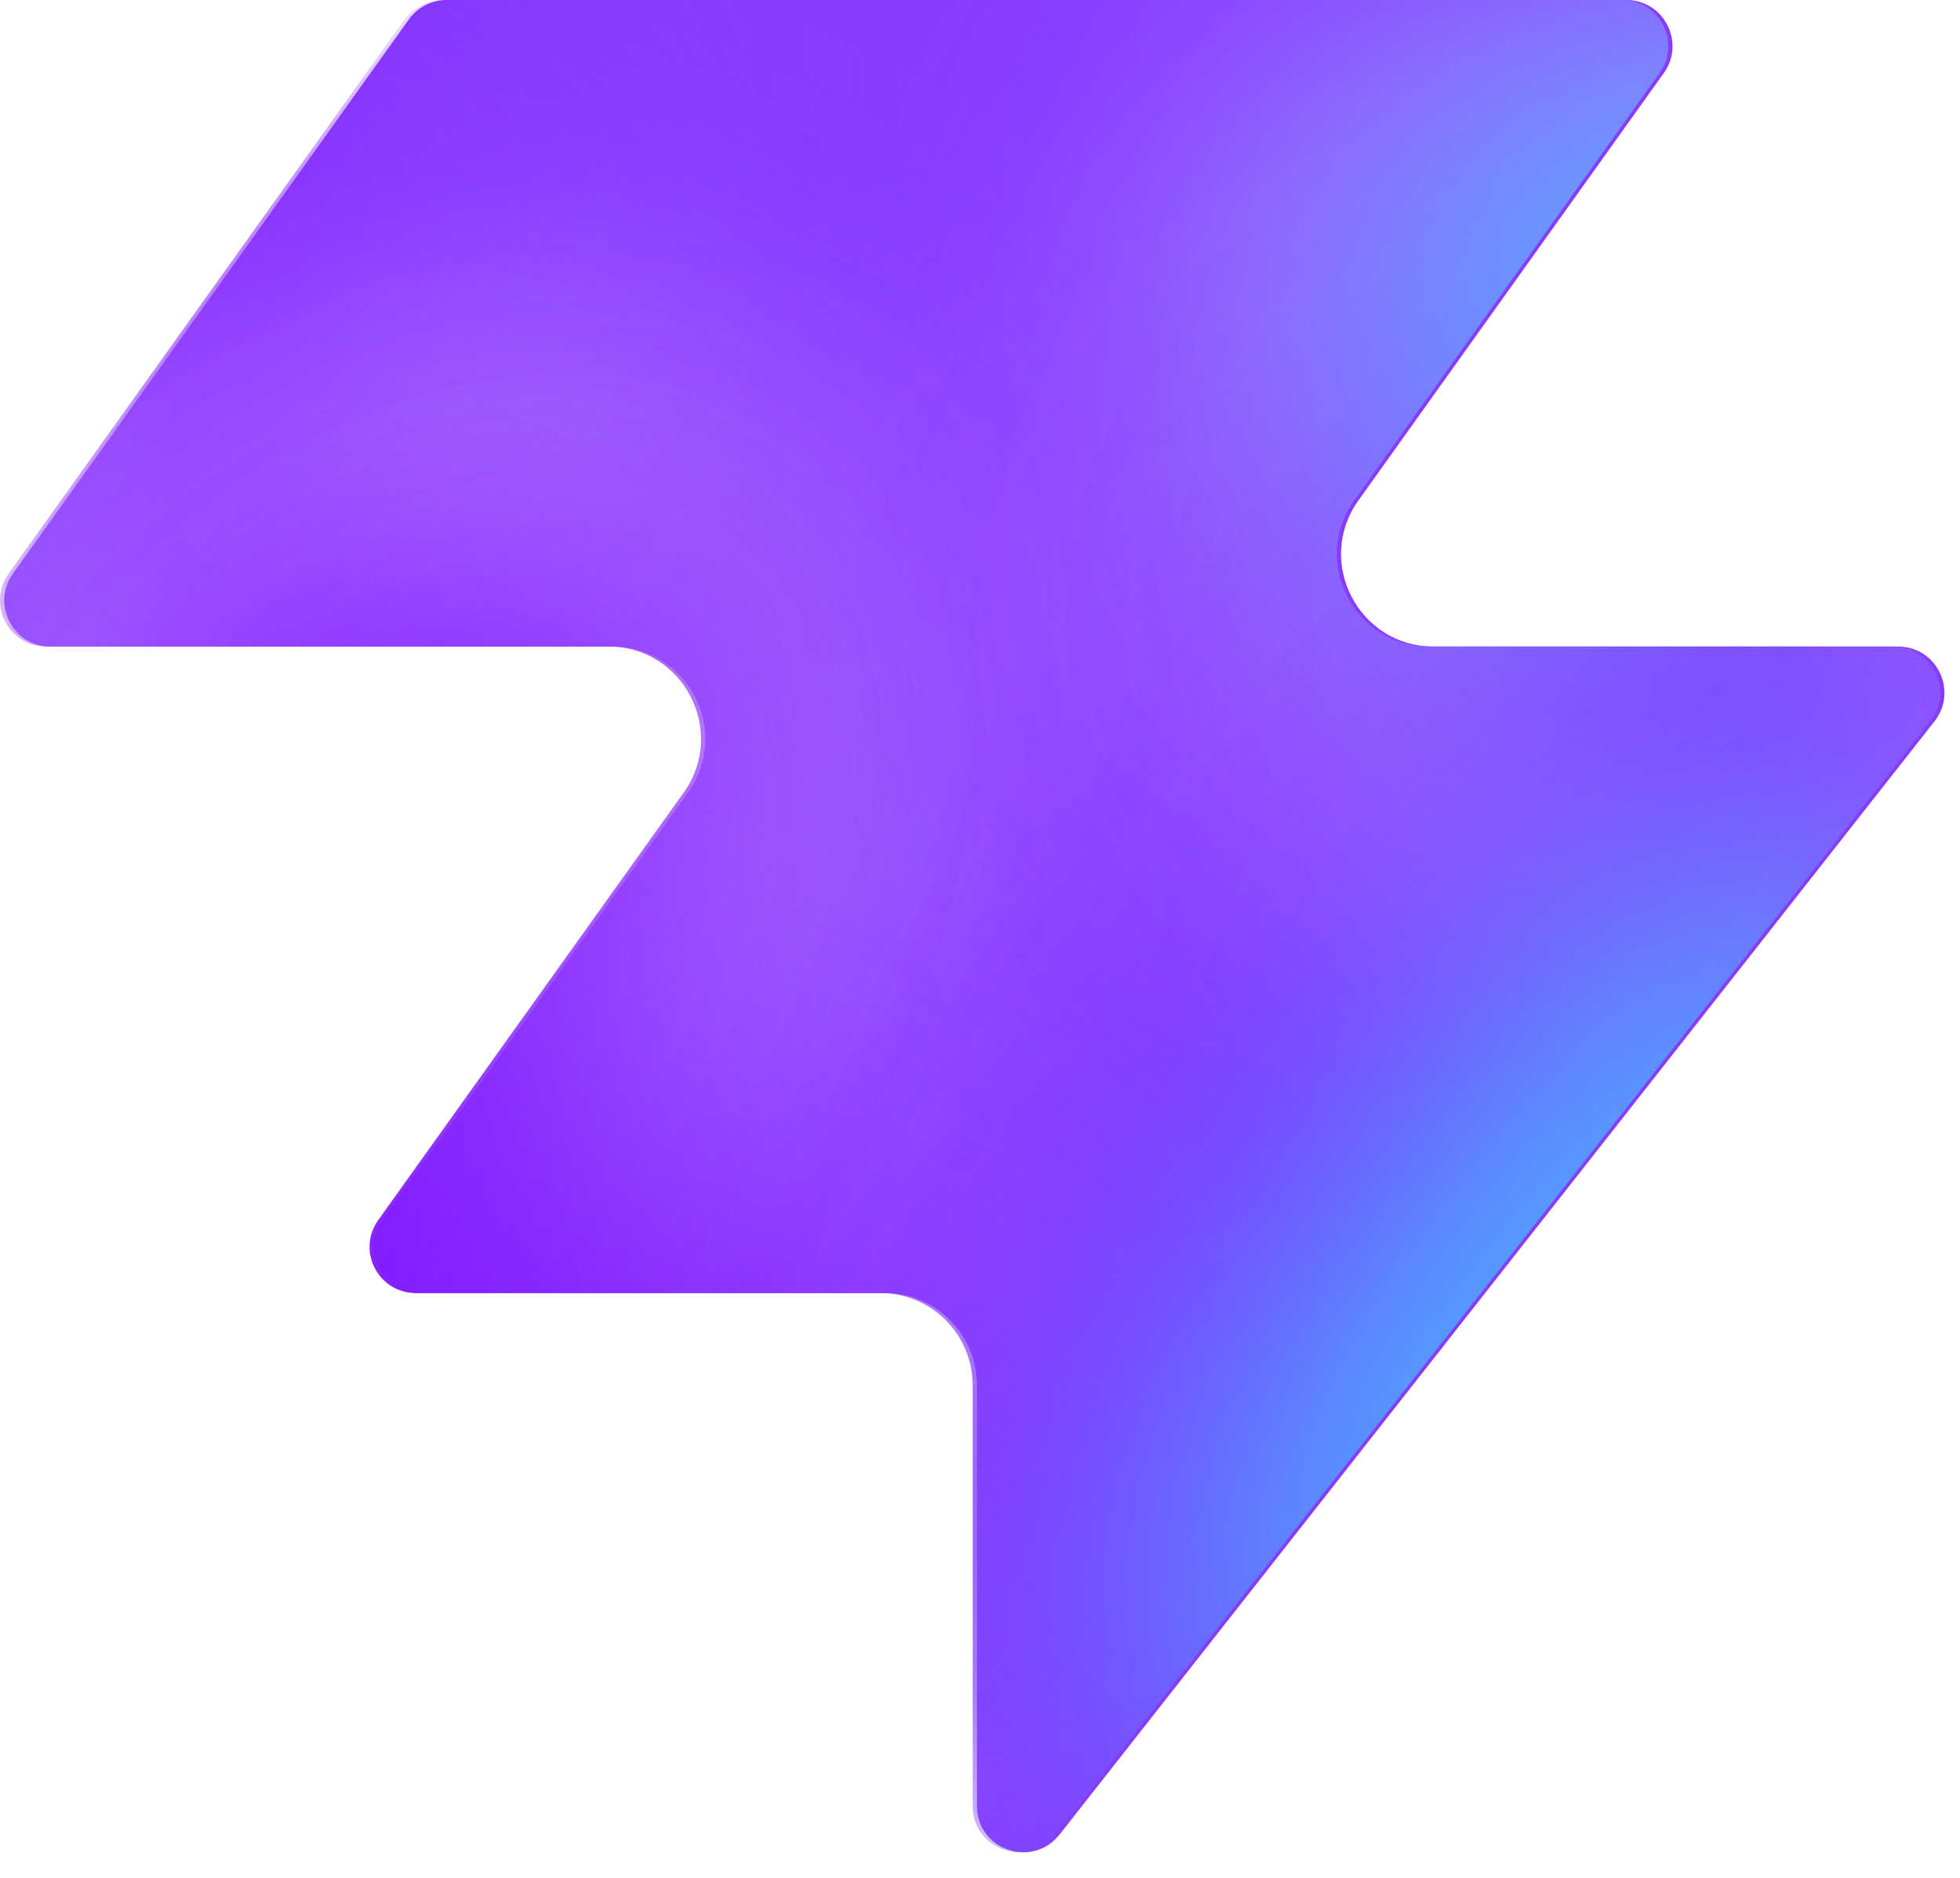
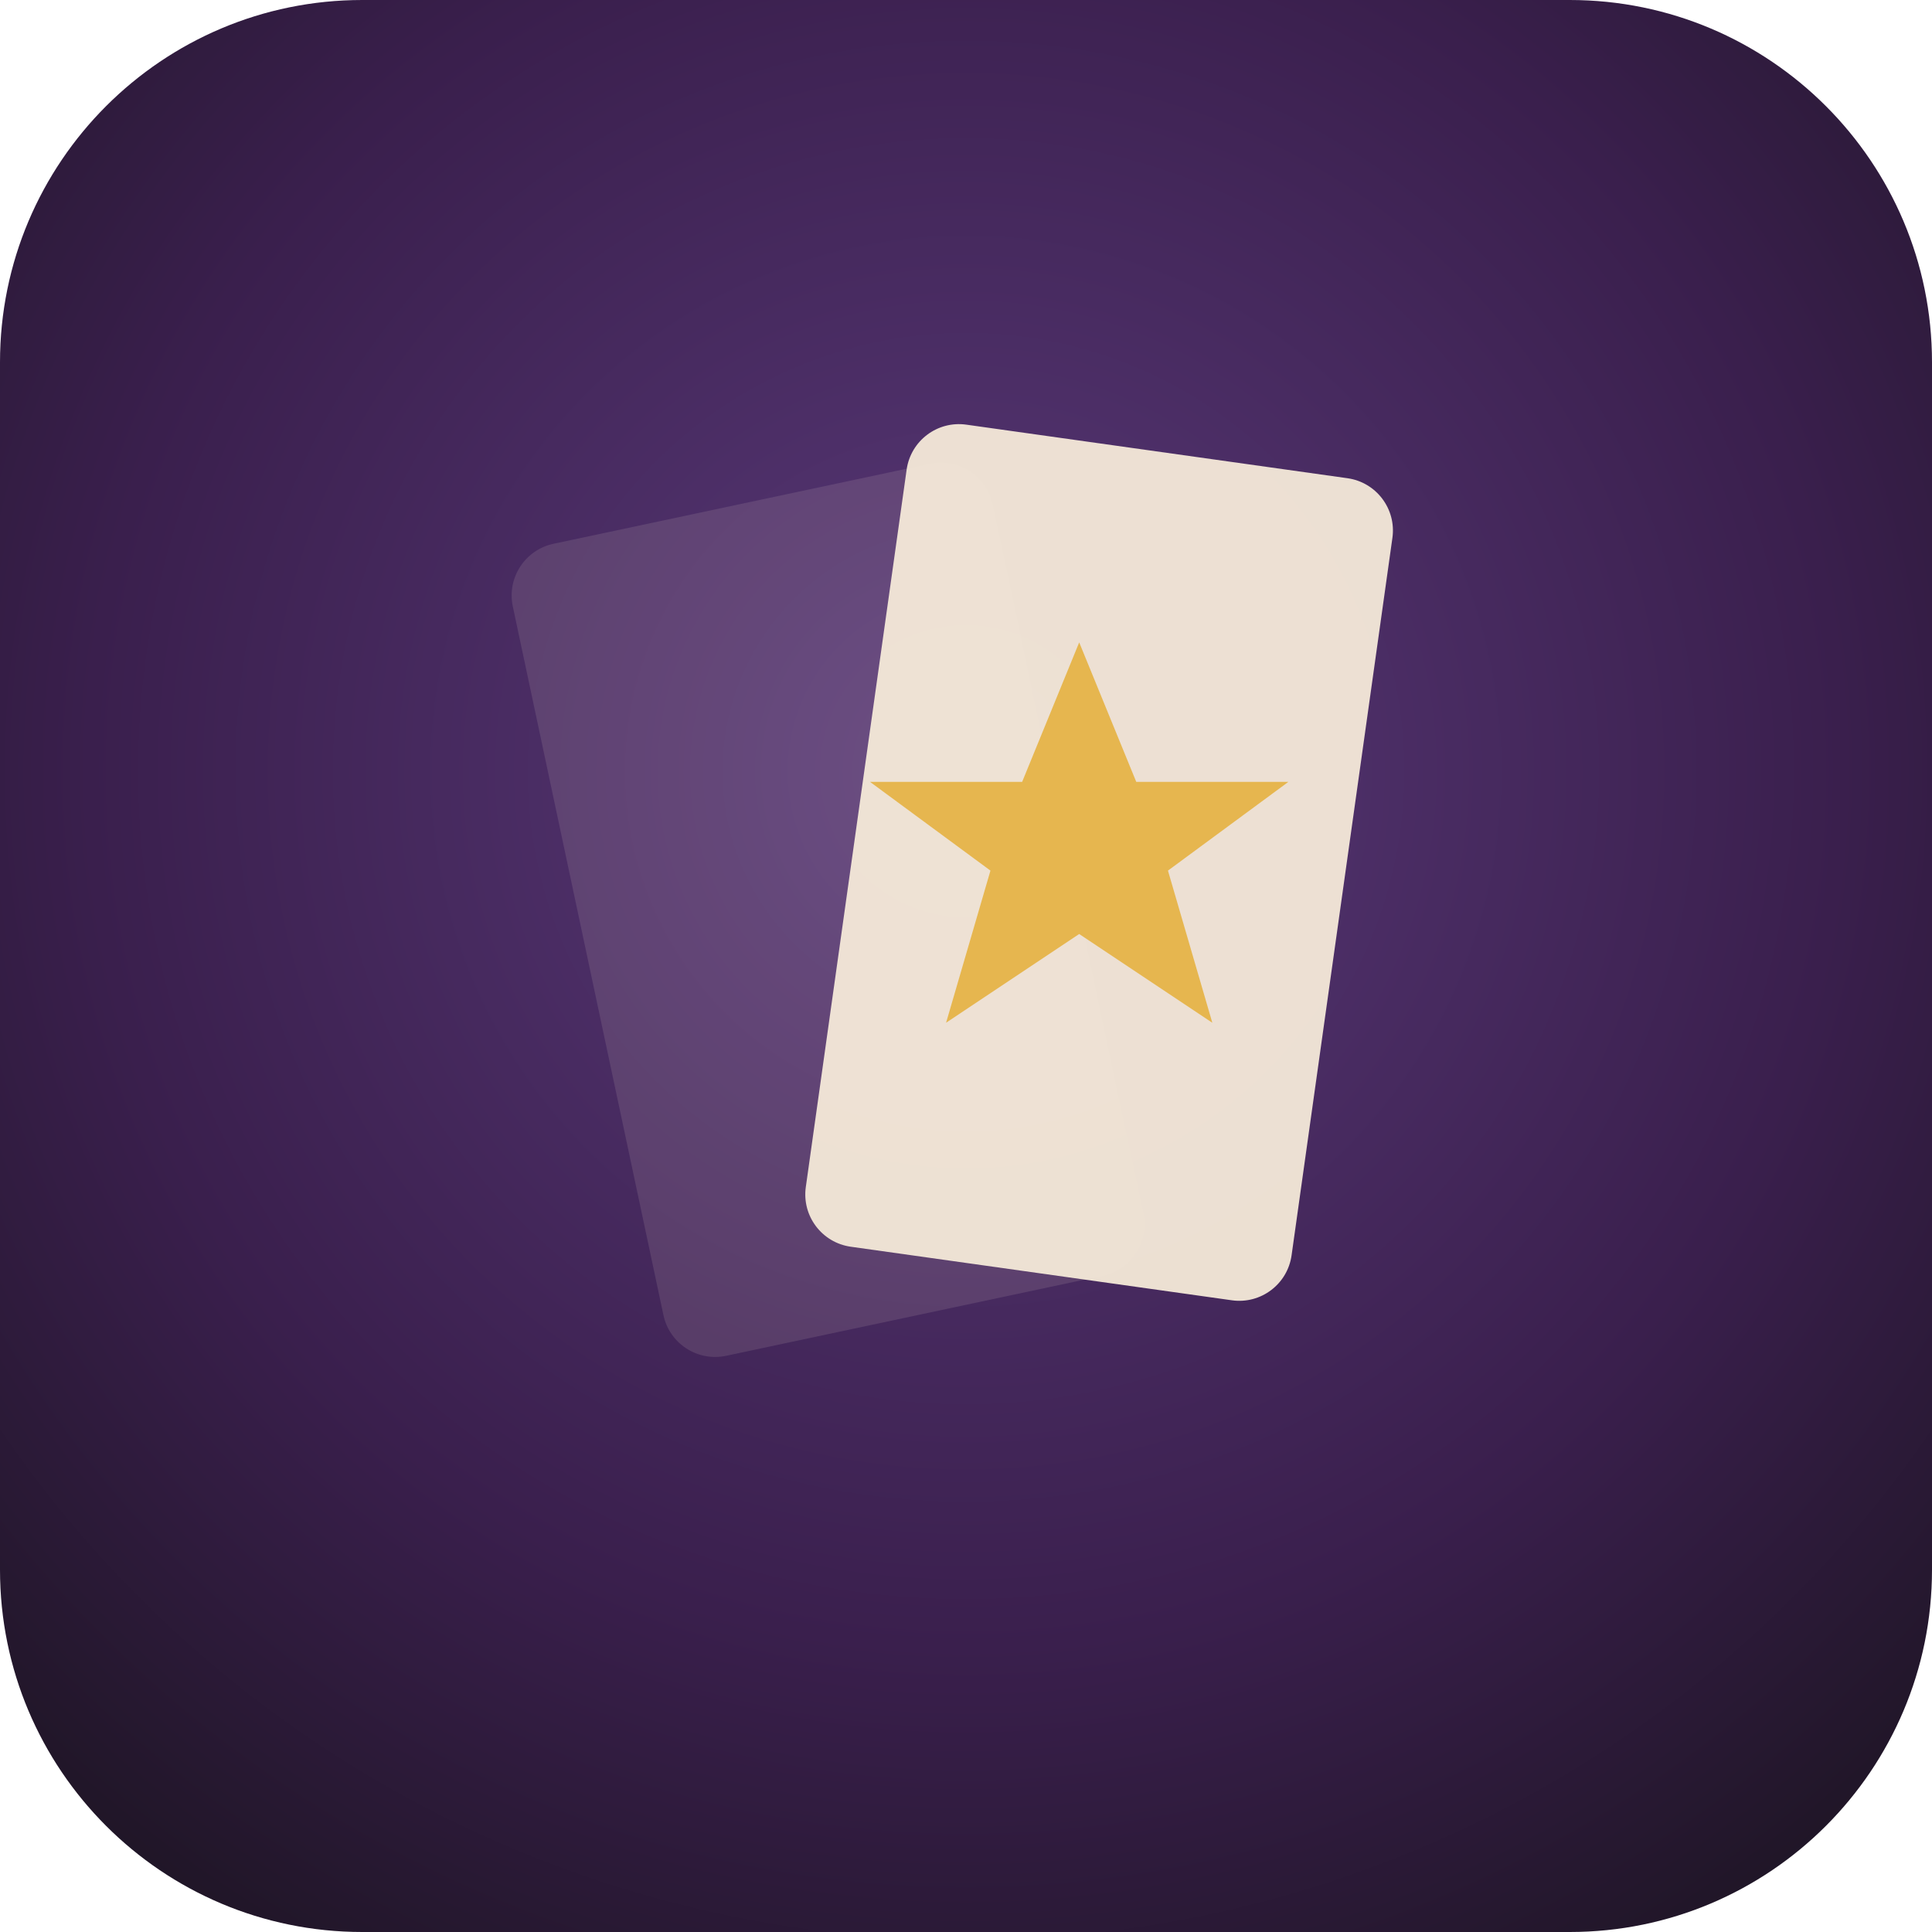
- <svg xmlns="http://www.w3.org/2000/svg" width="48" height="46" fill="none" viewBox="0 0 48 46">
-   <path fill="#863bff" d="M25.946 44.938c-.664.845-2.021.375-2.021-.698V33.937a2.26 2.26 0 0 0-2.262-2.262H10.287c-.92 0-1.456-1.04-.92-1.788l7.48-10.471c1.07-1.497 0-3.578-1.842-3.578H1.237c-.92 0-1.456-1.04-.92-1.788L10.013.474c.214-.297.556-.474.92-.474h28.894c.92 0 1.456 1.04.92 1.788l-7.48 10.471c-1.07 1.498 0 3.579 1.842 3.579h11.377c.943 0 1.473 1.088.89 1.83L25.947 44.94z" style="fill:#863bff;fill:color(display-p3 .525 .23 1);fill-opacity:1" />
-   <mask id="a" width="48" height="46" x="0" y="0" maskUnits="userSpaceOnUse" style="mask-type:alpha">
-     <path fill="#000" d="M25.842 44.938c-.664.844-2.021.375-2.021-.698V33.937a2.26 2.26 0 0 0-2.262-2.262H10.183c-.92 0-1.456-1.04-.92-1.788l7.48-10.471c1.07-1.498 0-3.579-1.842-3.579H1.133c-.92 0-1.456-1.04-.92-1.787L9.91.473c.214-.297.556-.474.92-.474h28.894c.92 0 1.456 1.04.92 1.788l-7.48 10.471c-1.07 1.498 0 3.578 1.842 3.578h11.377c.943 0 1.473 1.088.89 1.832L25.843 44.94z" style="fill:#000;fill-opacity:1" />
-   </mask>
-   <g mask="url(#a)">
-     <g filter="url(#b)">
-       <ellipse cx="5.508" cy="14.704" fill="#ede6ff" rx="5.508" ry="14.704" style="fill:#ede6ff;fill:color(display-p3 .927 .903 1);fill-opacity:1" transform="matrix(.00324 1 1 -.00324 -4.47 31.516)" />
-     </g>
-     <g filter="url(#c)">
-       <ellipse cx="10.399" cy="29.851" fill="#ede6ff" rx="10.399" ry="29.851" style="fill:#ede6ff;fill:color(display-p3 .927 .903 1);fill-opacity:1" transform="matrix(.00324 1 1 -.00324 -39.328 7.883)" />
-     </g>
-     <g filter="url(#d)">
-       <ellipse cx="5.508" cy="30.487" fill="#7e14ff" rx="5.508" ry="30.487" style="fill:#7e14ff;fill:color(display-p3 .492 .077 1);fill-opacity:1" transform="rotate(89.814 -25.913 -14.639)scale(1 -1)" />
-     </g>
-     <g filter="url(#e)">
-       <ellipse cx="5.508" cy="30.599" fill="#7e14ff" rx="5.508" ry="30.599" style="fill:#7e14ff;fill:color(display-p3 .492 .077 1);fill-opacity:1" transform="rotate(89.814 -32.644 -3.334)scale(1 -1)" />
-     </g>
-     <g filter="url(#f)">
-       <ellipse cx="5.508" cy="30.599" fill="#7e14ff" rx="5.508" ry="30.599" style="fill:#7e14ff;fill:color(display-p3 .492 .077 1);fill-opacity:1" transform="matrix(.00324 1 1 -.00324 -34.34 30.47)" />
-     </g>
-     <g filter="url(#g)">
-       <ellipse cx="14.072" cy="22.078" fill="#ede6ff" rx="14.072" ry="22.078" style="fill:#ede6ff;fill:color(display-p3 .927 .903 1);fill-opacity:1" transform="rotate(93.35 24.506 48.493)scale(-1 1)" />
-     </g>
-     <g filter="url(#h)">
-       <ellipse cx="3.47" cy="21.501" fill="#7e14ff" rx="3.47" ry="21.501" style="fill:#7e14ff;fill:color(display-p3 .492 .077 1);fill-opacity:1" transform="rotate(89.009 28.708 47.59)scale(-1 1)" />
-     </g>
-     <g filter="url(#i)">
-       <ellipse cx="3.47" cy="21.501" fill="#7e14ff" rx="3.47" ry="21.501" style="fill:#7e14ff;fill:color(display-p3 .492 .077 1);fill-opacity:1" transform="rotate(89.009 28.708 47.59)scale(-1 1)" />
-     </g>
-     <g filter="url(#j)">
-       <ellipse cx=".387" cy="8.972" fill="#7e14ff" rx="4.407" ry="29.108" style="fill:#7e14ff;fill:color(display-p3 .492 .077 1);fill-opacity:1" transform="rotate(39.51 .387 8.972)" />
-     </g>
-     <g filter="url(#k)">
-       <ellipse cx="47.523" cy="-6.092" fill="#7e14ff" rx="4.407" ry="29.108" style="fill:#7e14ff;fill:color(display-p3 .492 .077 1);fill-opacity:1" transform="rotate(37.892 47.523 -6.092)" />
-     </g>
-     <g filter="url(#l)">
-       <ellipse cx="41.412" cy="6.333" fill="#47bfff" rx="5.971" ry="9.665" style="fill:#47bfff;fill:color(display-p3 .28 .748 1);fill-opacity:1" transform="rotate(37.892 41.412 6.333)" />
-     </g>
-     <g filter="url(#m)">
-       <ellipse cx="-1.879" cy="38.332" fill="#7e14ff" rx="4.407" ry="29.108" style="fill:#7e14ff;fill:color(display-p3 .492 .077 1);fill-opacity:1" transform="rotate(37.892 -1.88 38.332)" />
-     </g>
-     <g filter="url(#n)">
-       <ellipse cx="-1.879" cy="38.332" fill="#7e14ff" rx="4.407" ry="29.108" style="fill:#7e14ff;fill:color(display-p3 .492 .077 1);fill-opacity:1" transform="rotate(37.892 -1.88 38.332)" />
-     </g>
-     <g filter="url(#o)">
-       <ellipse cx="35.651" cy="29.907" fill="#7e14ff" rx="4.407" ry="29.108" style="fill:#7e14ff;fill:color(display-p3 .492 .077 1);fill-opacity:1" transform="rotate(37.892 35.651 29.907)" />
-     </g>
-     <g filter="url(#p)">
-       <ellipse cx="38.418" cy="32.4" fill="#47bfff" rx="5.971" ry="15.297" style="fill:#47bfff;fill:color(display-p3 .28 .748 1);fill-opacity:1" transform="rotate(37.892 38.418 32.4)" />
+ <svg xmlns="http://www.w3.org/2000/svg" width="64" height="64" viewBox="0 0 64 64">
+   <defs>
+     <radialGradient id="bg" cx="50%" cy="40%" r="75%">
+       <stop offset="0%" stop-color="#5a3a7a" />
+       <stop offset="60%" stop-color="#3a1f4d" />
+       <stop offset="100%" stop-color="#1b1420" />
+     </radialGradient>
+   </defs>
+   <rect width="64" height="64" rx="12" fill="url(#bg)" />
+   <g transform="translate(32,33)">
+     <rect x="-12" y="-17.5" width="16.25" height="27.5" rx="1.75" fill="#f4e9d8" opacity="0.12" transform="rotate(-12)" />
+     <rect x="-4.375" y="-18.75" width="16.25" height="27.5" rx="1.75" fill="#f4e9d8" opacity="0.95" transform="rotate(8)" />
+     <g transform="translate(3.75,-5) scale(0.21)" fill="#e6b64f">
+       <path d="M0,-32 L9,-10 L33,-10 L14,4 L21,28 L0,14 L-21,28 L-14,4 L-33,-10 L-9,-10 Z" />
    </g>
  </g>
-   <defs>
-     <filter id="b" width="60.045" height="41.654" x="-19.77" y="16.149" color-interpolation-filters="sRGB" filterUnits="userSpaceOnUse">
-       <feFlood flood-opacity="0" result="BackgroundImageFix" />
-       <feBlend in="SourceGraphic" in2="BackgroundImageFix" result="shape" />
-       <feGaussianBlur result="effect1_foregroundBlur_2002_17158" stdDeviation="7.659" />
-     </filter>
-     <filter id="c" width="90.34" height="51.437" x="-54.613" y="-7.533" color-interpolation-filters="sRGB" filterUnits="userSpaceOnUse">
-       <feFlood flood-opacity="0" result="BackgroundImageFix" />
-       <feBlend in="SourceGraphic" in2="BackgroundImageFix" result="shape" />
-       <feGaussianBlur result="effect1_foregroundBlur_2002_17158" stdDeviation="7.659" />
-     </filter>
-     <filter id="d" width="79.355" height="29.4" x="-49.64" y="2.03" color-interpolation-filters="sRGB" filterUnits="userSpaceOnUse">
-       <feFlood flood-opacity="0" result="BackgroundImageFix" />
-       <feBlend in="SourceGraphic" in2="BackgroundImageFix" result="shape" />
-       <feGaussianBlur result="effect1_foregroundBlur_2002_17158" stdDeviation="4.596" />
-     </filter>
-     <filter id="e" width="79.579" height="29.4" x="-45.045" y="20.029" color-interpolation-filters="sRGB" filterUnits="userSpaceOnUse">
-       <feFlood flood-opacity="0" result="BackgroundImageFix" />
-       <feBlend in="SourceGraphic" in2="BackgroundImageFix" result="shape" />
-       <feGaussianBlur result="effect1_foregroundBlur_2002_17158" stdDeviation="4.596" />
-     </filter>
-     <filter id="f" width="79.579" height="29.4" x="-43.513" y="21.178" color-interpolation-filters="sRGB" filterUnits="userSpaceOnUse">
-       <feFlood flood-opacity="0" result="BackgroundImageFix" />
-       <feBlend in="SourceGraphic" in2="BackgroundImageFix" result="shape" />
-       <feGaussianBlur result="effect1_foregroundBlur_2002_17158" stdDeviation="4.596" />
-     </filter>
-     <filter id="g" width="74.749" height="58.852" x="15.756" y="-17.901" color-interpolation-filters="sRGB" filterUnits="userSpaceOnUse">
-       <feFlood flood-opacity="0" result="BackgroundImageFix" />
-       <feBlend in="SourceGraphic" in2="BackgroundImageFix" result="shape" />
-       <feGaussianBlur result="effect1_foregroundBlur_2002_17158" stdDeviation="7.659" />
-     </filter>
-     <filter id="h" width="61.377" height="25.362" x="23.548" y="2.284" color-interpolation-filters="sRGB" filterUnits="userSpaceOnUse">
-       <feFlood flood-opacity="0" result="BackgroundImageFix" />
-       <feBlend in="SourceGraphic" in2="BackgroundImageFix" result="shape" />
-       <feGaussianBlur result="effect1_foregroundBlur_2002_17158" stdDeviation="4.596" />
-     </filter>
-     <filter id="i" width="61.377" height="25.362" x="23.548" y="2.284" color-interpolation-filters="sRGB" filterUnits="userSpaceOnUse">
-       <feFlood flood-opacity="0" result="BackgroundImageFix" />
-       <feBlend in="SourceGraphic" in2="BackgroundImageFix" result="shape" />
-       <feGaussianBlur result="effect1_foregroundBlur_2002_17158" stdDeviation="4.596" />
-     </filter>
-     <filter id="j" width="56.045" height="63.649" x="-27.636" y="-22.853" color-interpolation-filters="sRGB" filterUnits="userSpaceOnUse">
-       <feFlood flood-opacity="0" result="BackgroundImageFix" />
-       <feBlend in="SourceGraphic" in2="BackgroundImageFix" result="shape" />
-       <feGaussianBlur result="effect1_foregroundBlur_2002_17158" stdDeviation="4.596" />
-     </filter>
-     <filter id="k" width="54.814" height="64.646" x="20.116" y="-38.415" color-interpolation-filters="sRGB" filterUnits="userSpaceOnUse">
-       <feFlood flood-opacity="0" result="BackgroundImageFix" />
-       <feBlend in="SourceGraphic" in2="BackgroundImageFix" result="shape" />
-       <feGaussianBlur result="effect1_foregroundBlur_2002_17158" stdDeviation="4.596" />
-     </filter>
-     <filter id="l" width="33.541" height="35.313" x="24.641" y="-11.323" color-interpolation-filters="sRGB" filterUnits="userSpaceOnUse">
-       <feFlood flood-opacity="0" result="BackgroundImageFix" />
-       <feBlend in="SourceGraphic" in2="BackgroundImageFix" result="shape" />
-       <feGaussianBlur result="effect1_foregroundBlur_2002_17158" stdDeviation="4.596" />
-     </filter>
-     <filter id="m" width="54.814" height="64.646" x="-29.286" y="6.009" color-interpolation-filters="sRGB" filterUnits="userSpaceOnUse">
-       <feFlood flood-opacity="0" result="BackgroundImageFix" />
-       <feBlend in="SourceGraphic" in2="BackgroundImageFix" result="shape" />
-       <feGaussianBlur result="effect1_foregroundBlur_2002_17158" stdDeviation="4.596" />
-     </filter>
-     <filter id="n" width="54.814" height="64.646" x="-29.286" y="6.009" color-interpolation-filters="sRGB" filterUnits="userSpaceOnUse">
-       <feFlood flood-opacity="0" result="BackgroundImageFix" />
-       <feBlend in="SourceGraphic" in2="BackgroundImageFix" result="shape" />
-       <feGaussianBlur result="effect1_foregroundBlur_2002_17158" stdDeviation="4.596" />
-     </filter>
-     <filter id="o" width="54.814" height="64.646" x="8.244" y="-2.416" color-interpolation-filters="sRGB" filterUnits="userSpaceOnUse">
-       <feFlood flood-opacity="0" result="BackgroundImageFix" />
-       <feBlend in="SourceGraphic" in2="BackgroundImageFix" result="shape" />
-       <feGaussianBlur result="effect1_foregroundBlur_2002_17158" stdDeviation="4.596" />
-     </filter>
-     <filter id="p" width="39.409" height="43.623" x="18.713" y="10.588" color-interpolation-filters="sRGB" filterUnits="userSpaceOnUse">
-       <feFlood flood-opacity="0" result="BackgroundImageFix" />
-       <feBlend in="SourceGraphic" in2="BackgroundImageFix" result="shape" />
-       <feGaussianBlur result="effect1_foregroundBlur_2002_17158" stdDeviation="4.596" />
-     </filter>
-   </defs>
</svg>
